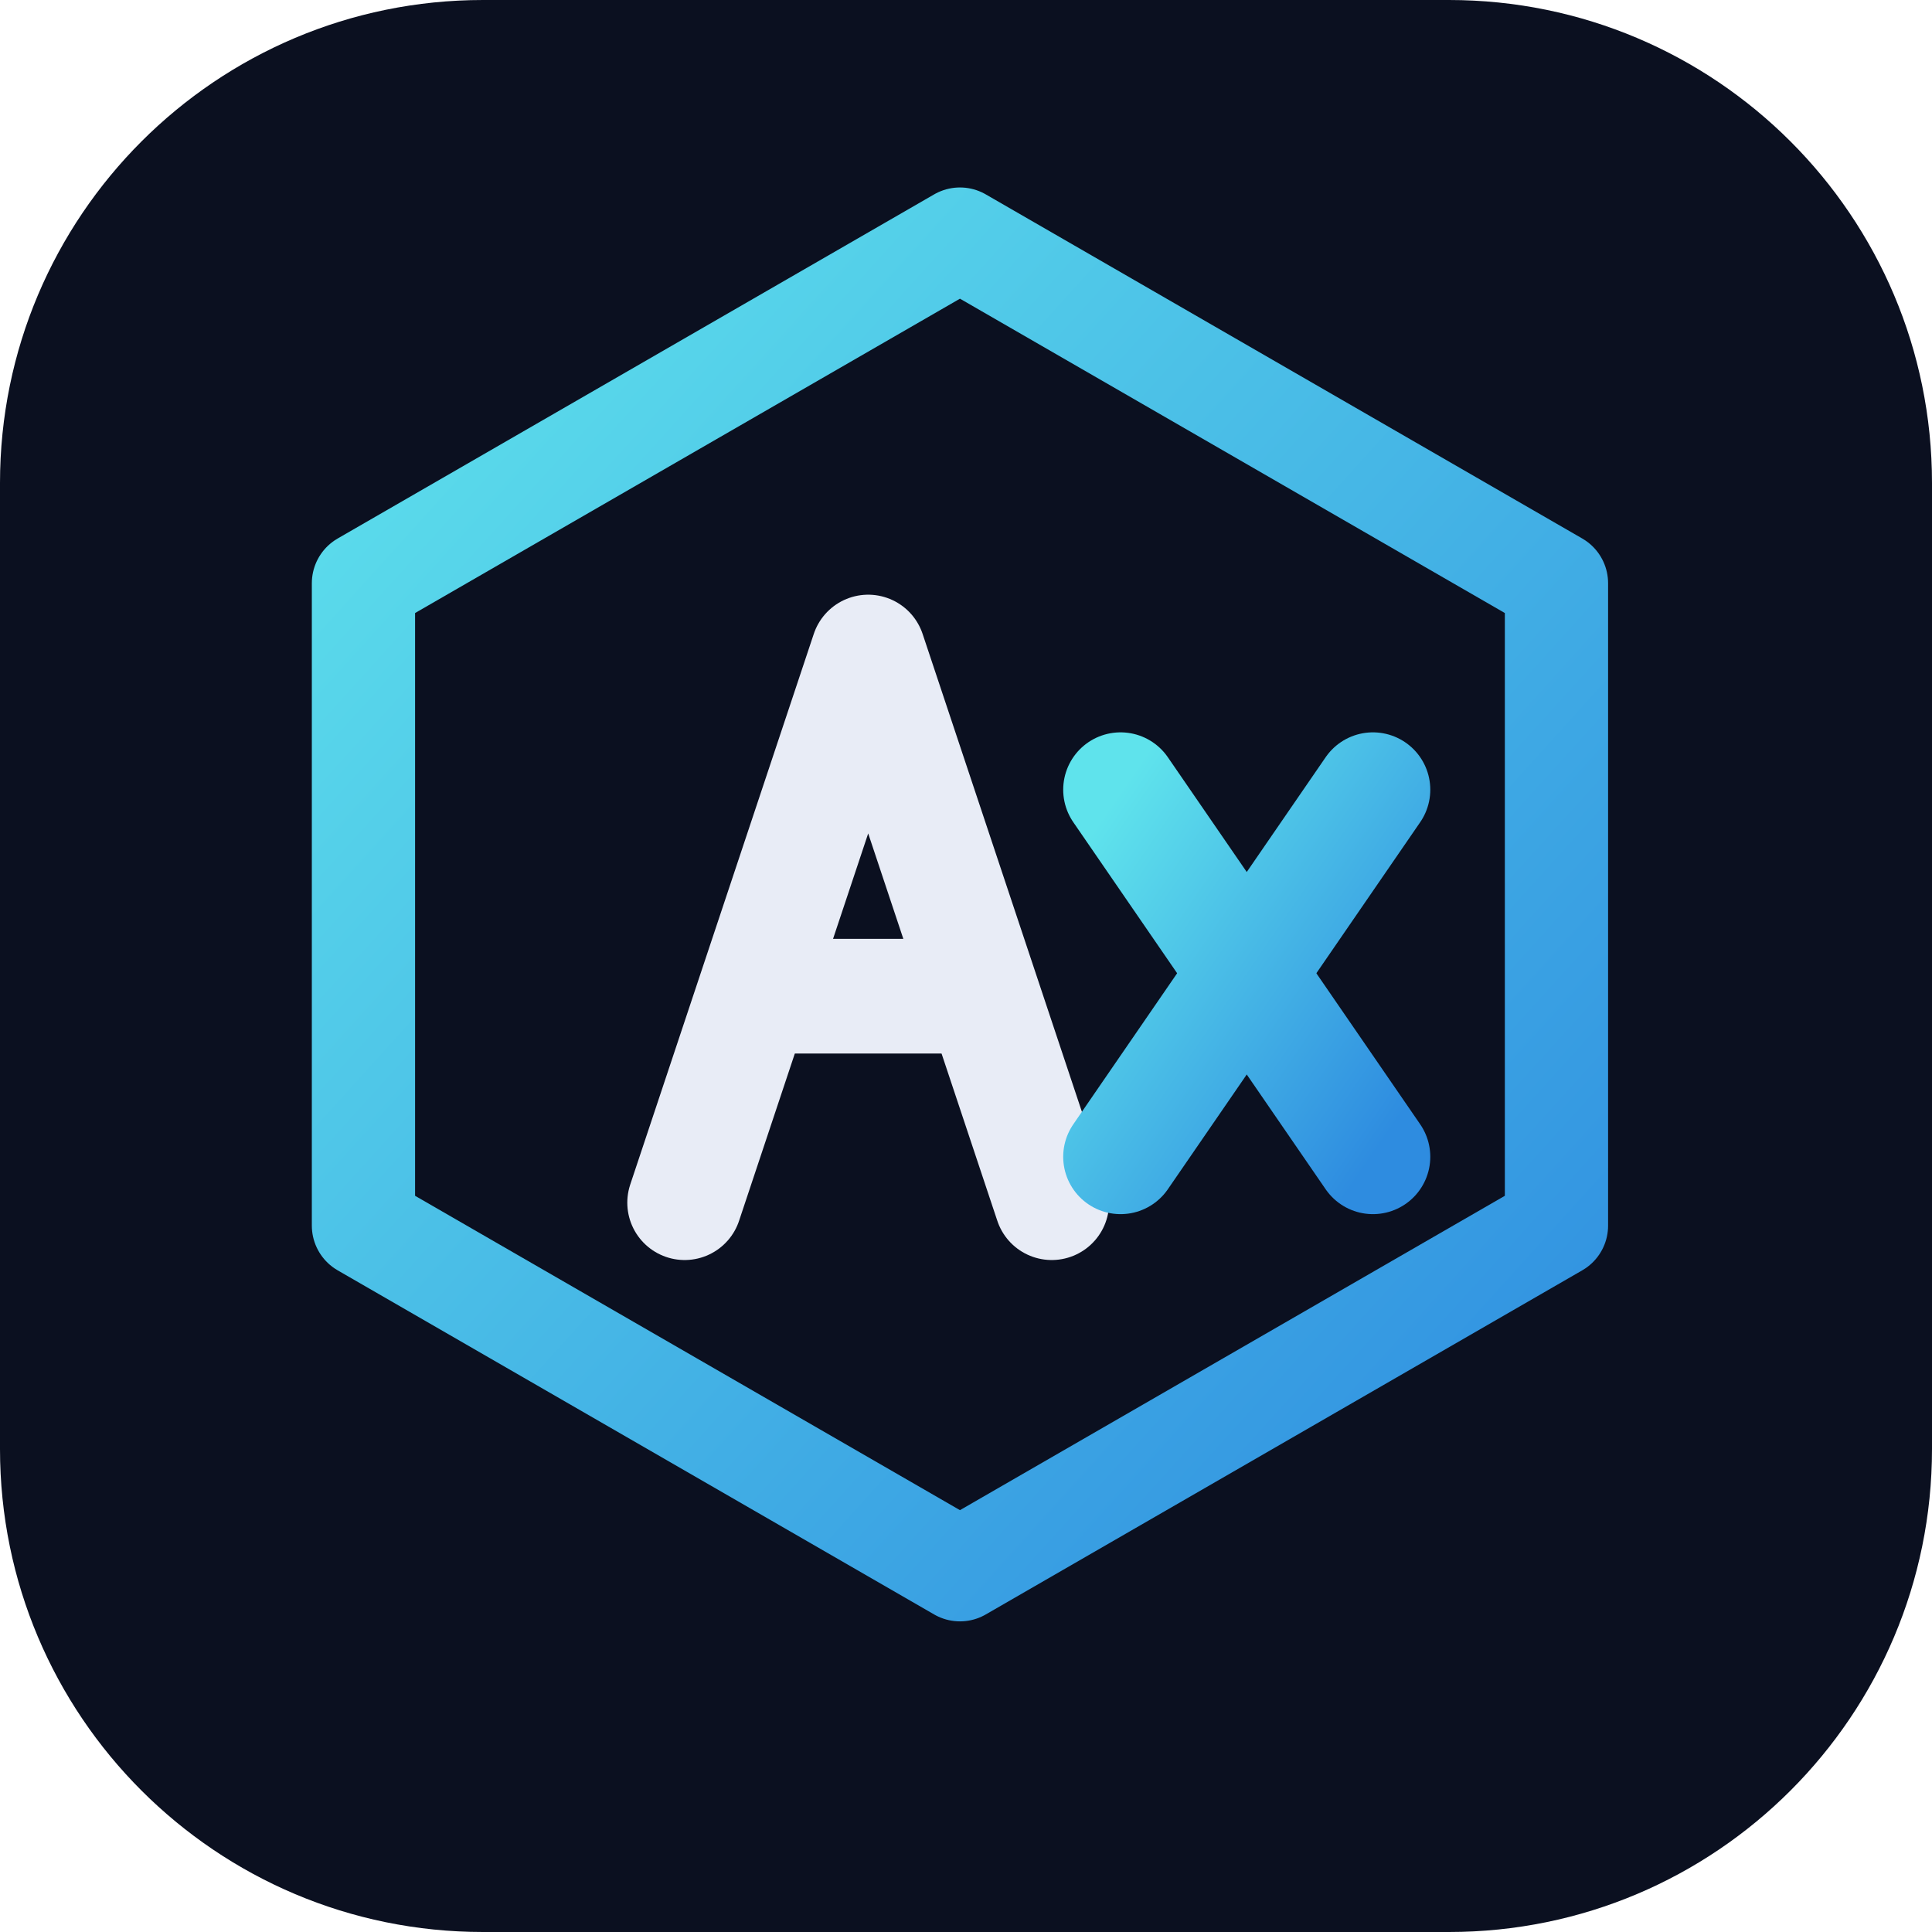
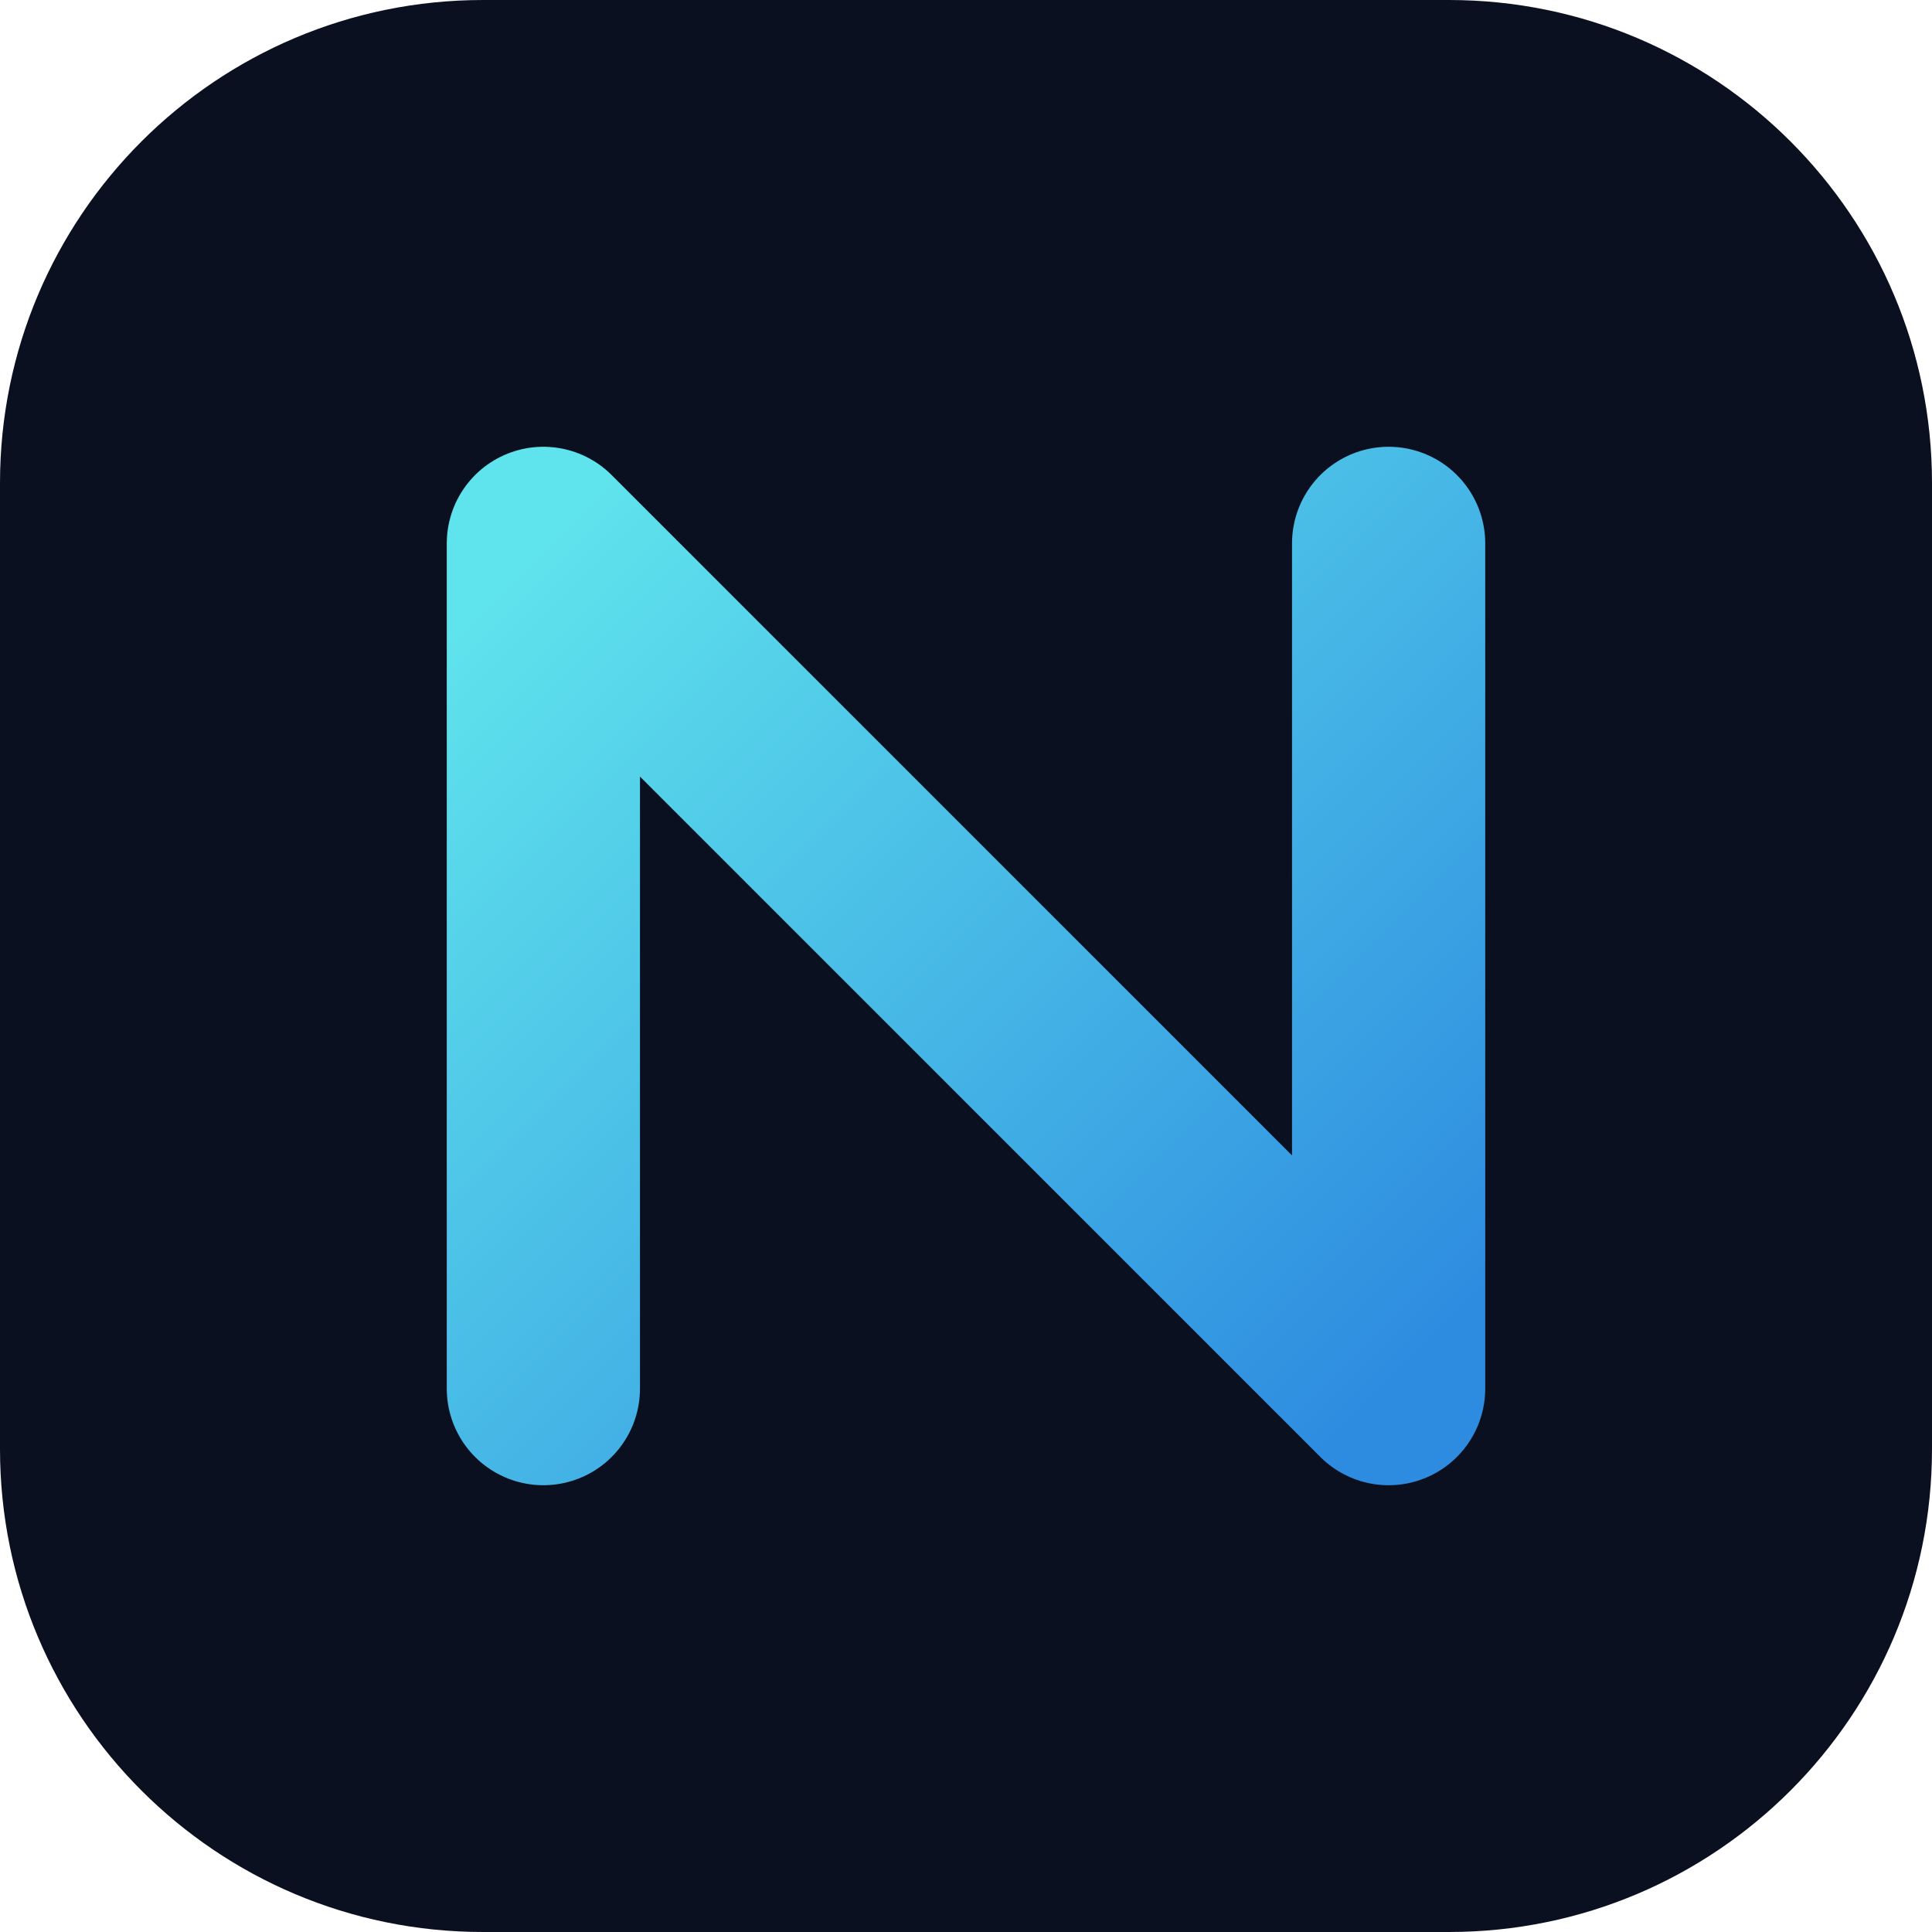
<svg xmlns="http://www.w3.org/2000/svg" viewBox="0 0 32 32" fill="none">
  <rect width="32" height="32" rx="8" fill="#0B1020" />
-   <g transform="translate(4.5,3.2) scale(0.19)">
-     <defs>
-       <linearGradient id="fg" x1="0" y1="0" x2="1" y2="1">
-         <stop offset="0" stop-color="#5FE3EC" />
-         <stop offset="1" stop-color="#2E8CE0" />
-       </linearGradient>
-     </defs>
-     <path d="M60 4 L112 34 L112 90 L60 120 L8 90 L8 34 Z" fill="none" stroke="url(#fg)" stroke-width="9" stroke-linejoin="round" />
-     <g fill="none" stroke="#E8ECF6" stroke-width="10" stroke-linecap="round" stroke-linejoin="round">
-       <path d="M36 88 L52 40 L68 88" />
-       <path d="M43 70 L61 70" />
-     </g>
-     <g fill="none" stroke="url(#fg)" stroke-width="10" stroke-linecap="round">
-       <path d="M74 52 L96 84" />
-       <path d="M96 52 L74 84" />
-     </g>
-   </g>
+   <defs>
+     <linearGradient id="fg" x1="0" y1="0" x2="1" y2="1">
+       <stop offset="0" stop-color="#5FE3EC" />
+       <stop offset="1" stop-color="#2E8CE0" />
+     </linearGradient>
+   </defs>
+   <path d="M9 23 L9 9 L23 23 L23 9" fill="none" stroke="url(#fg)" stroke-width="3.2" stroke-linecap="round" stroke-linejoin="round" />
</svg>
